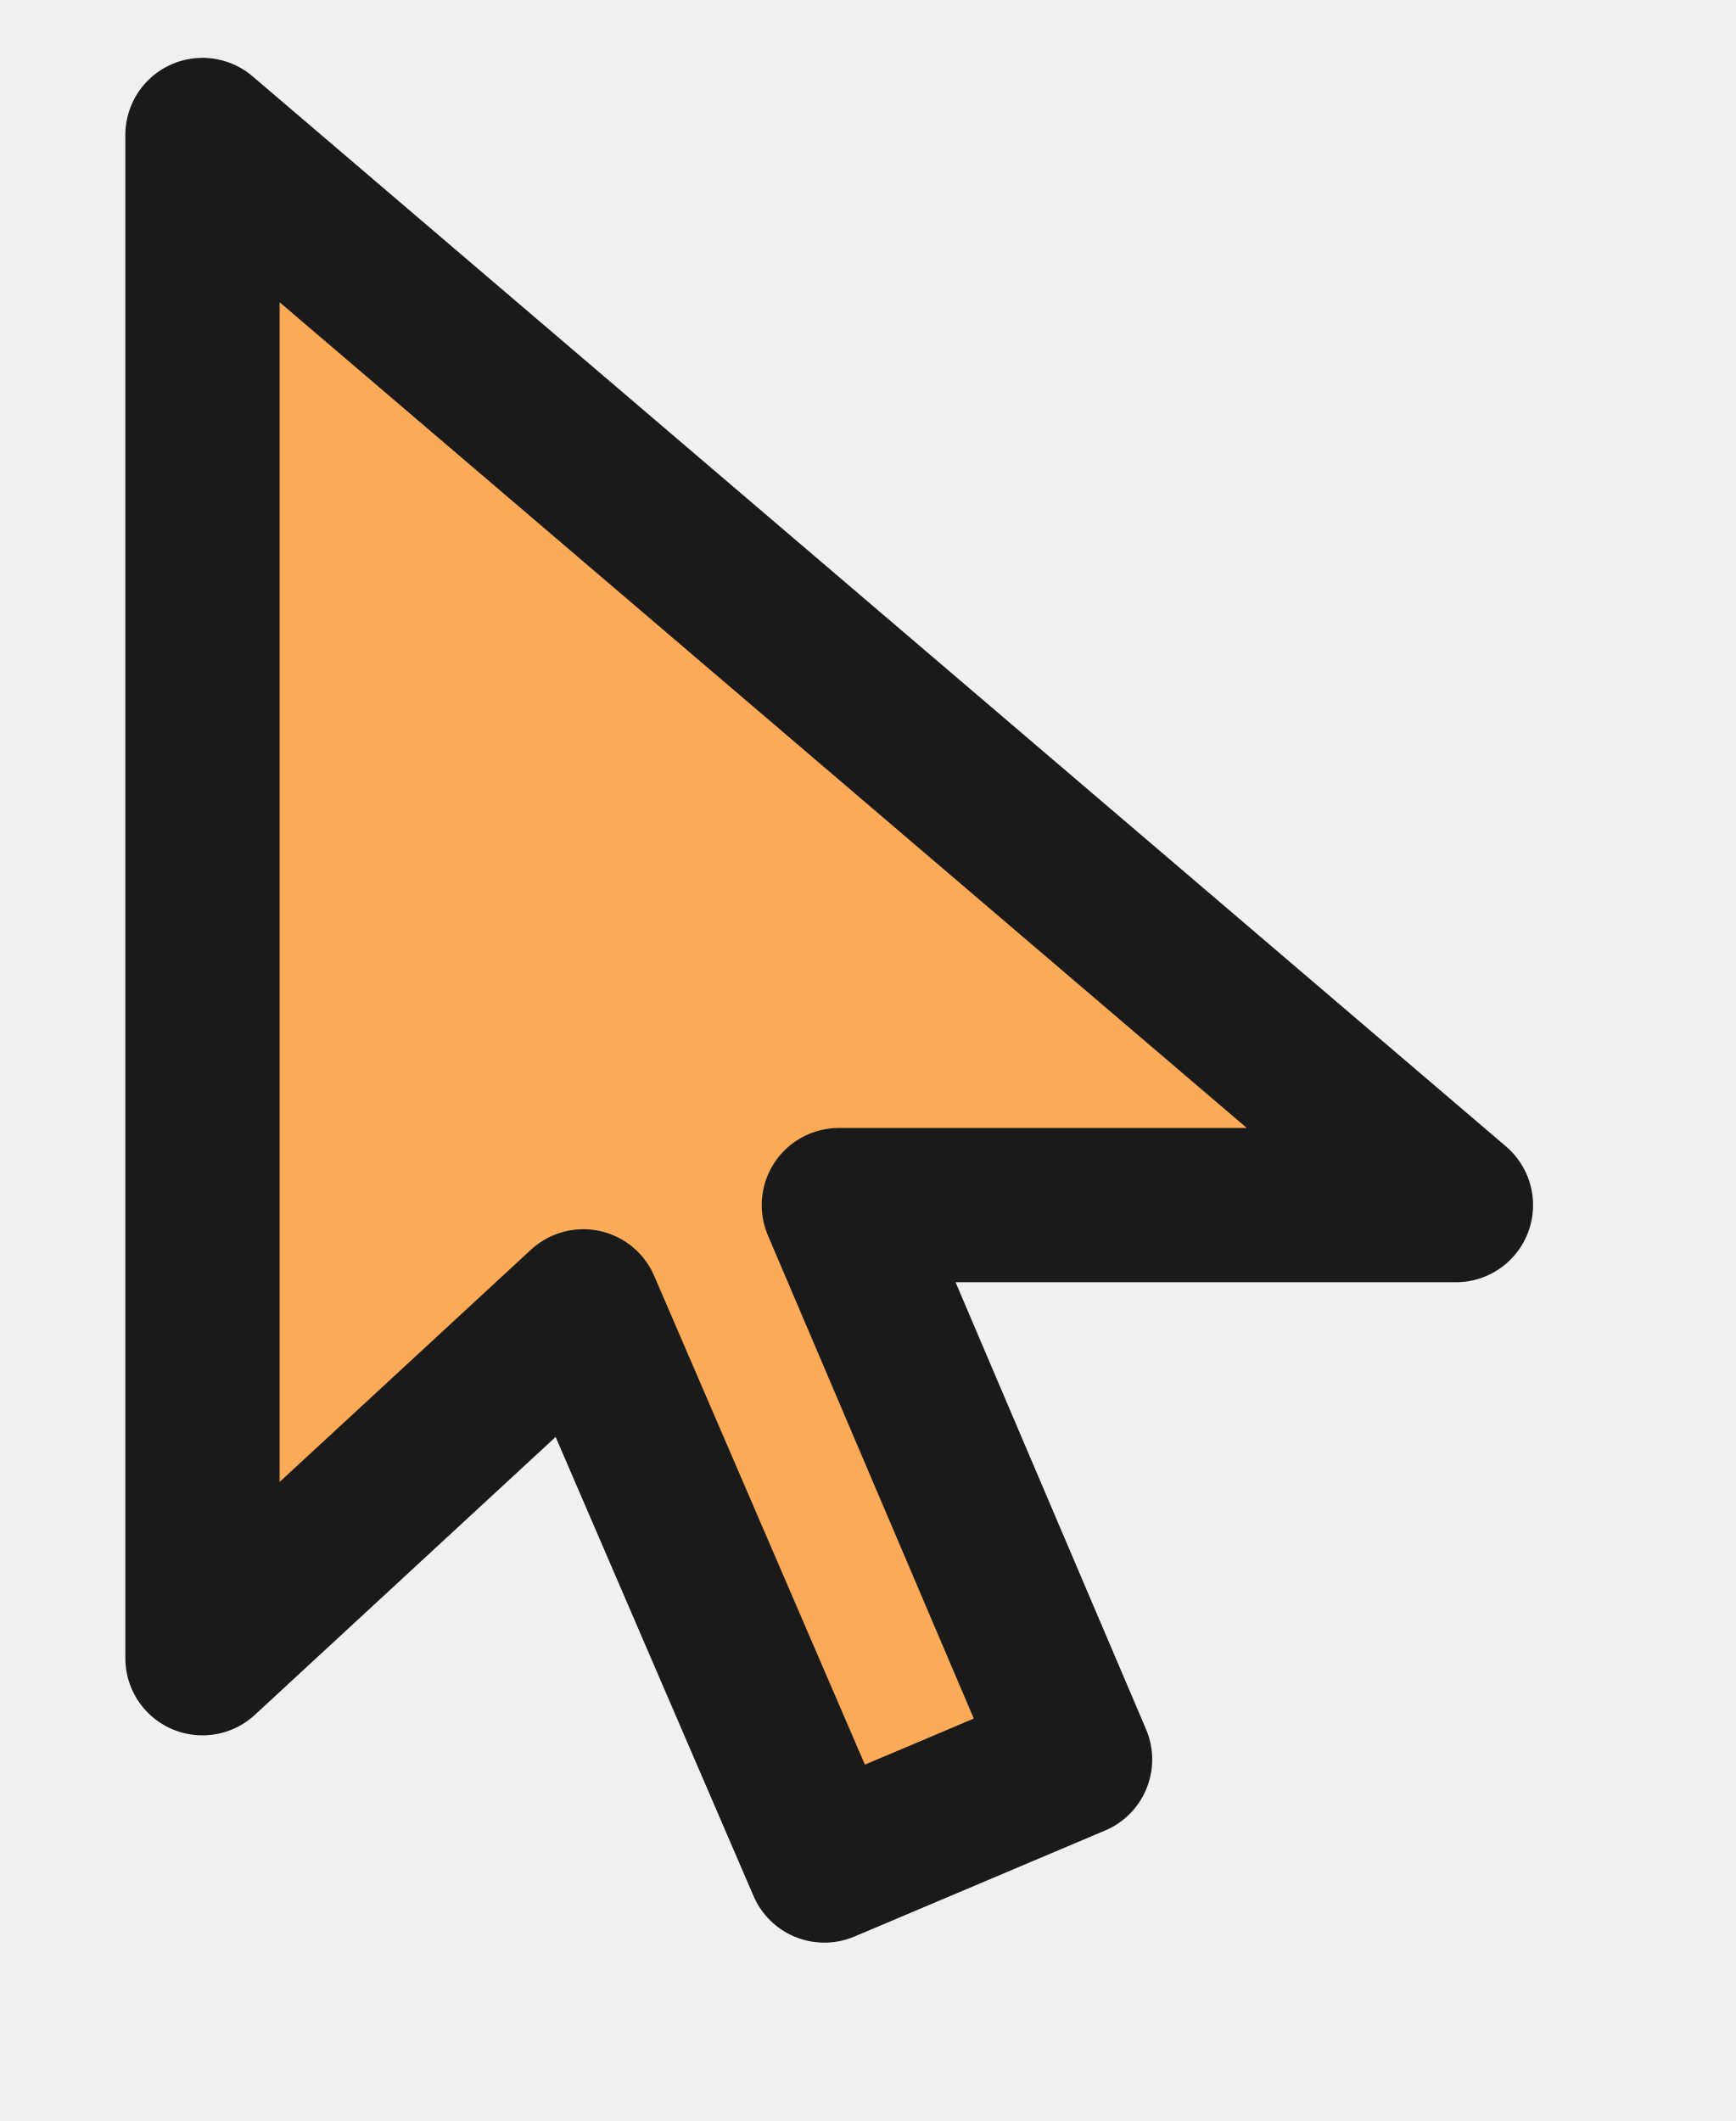
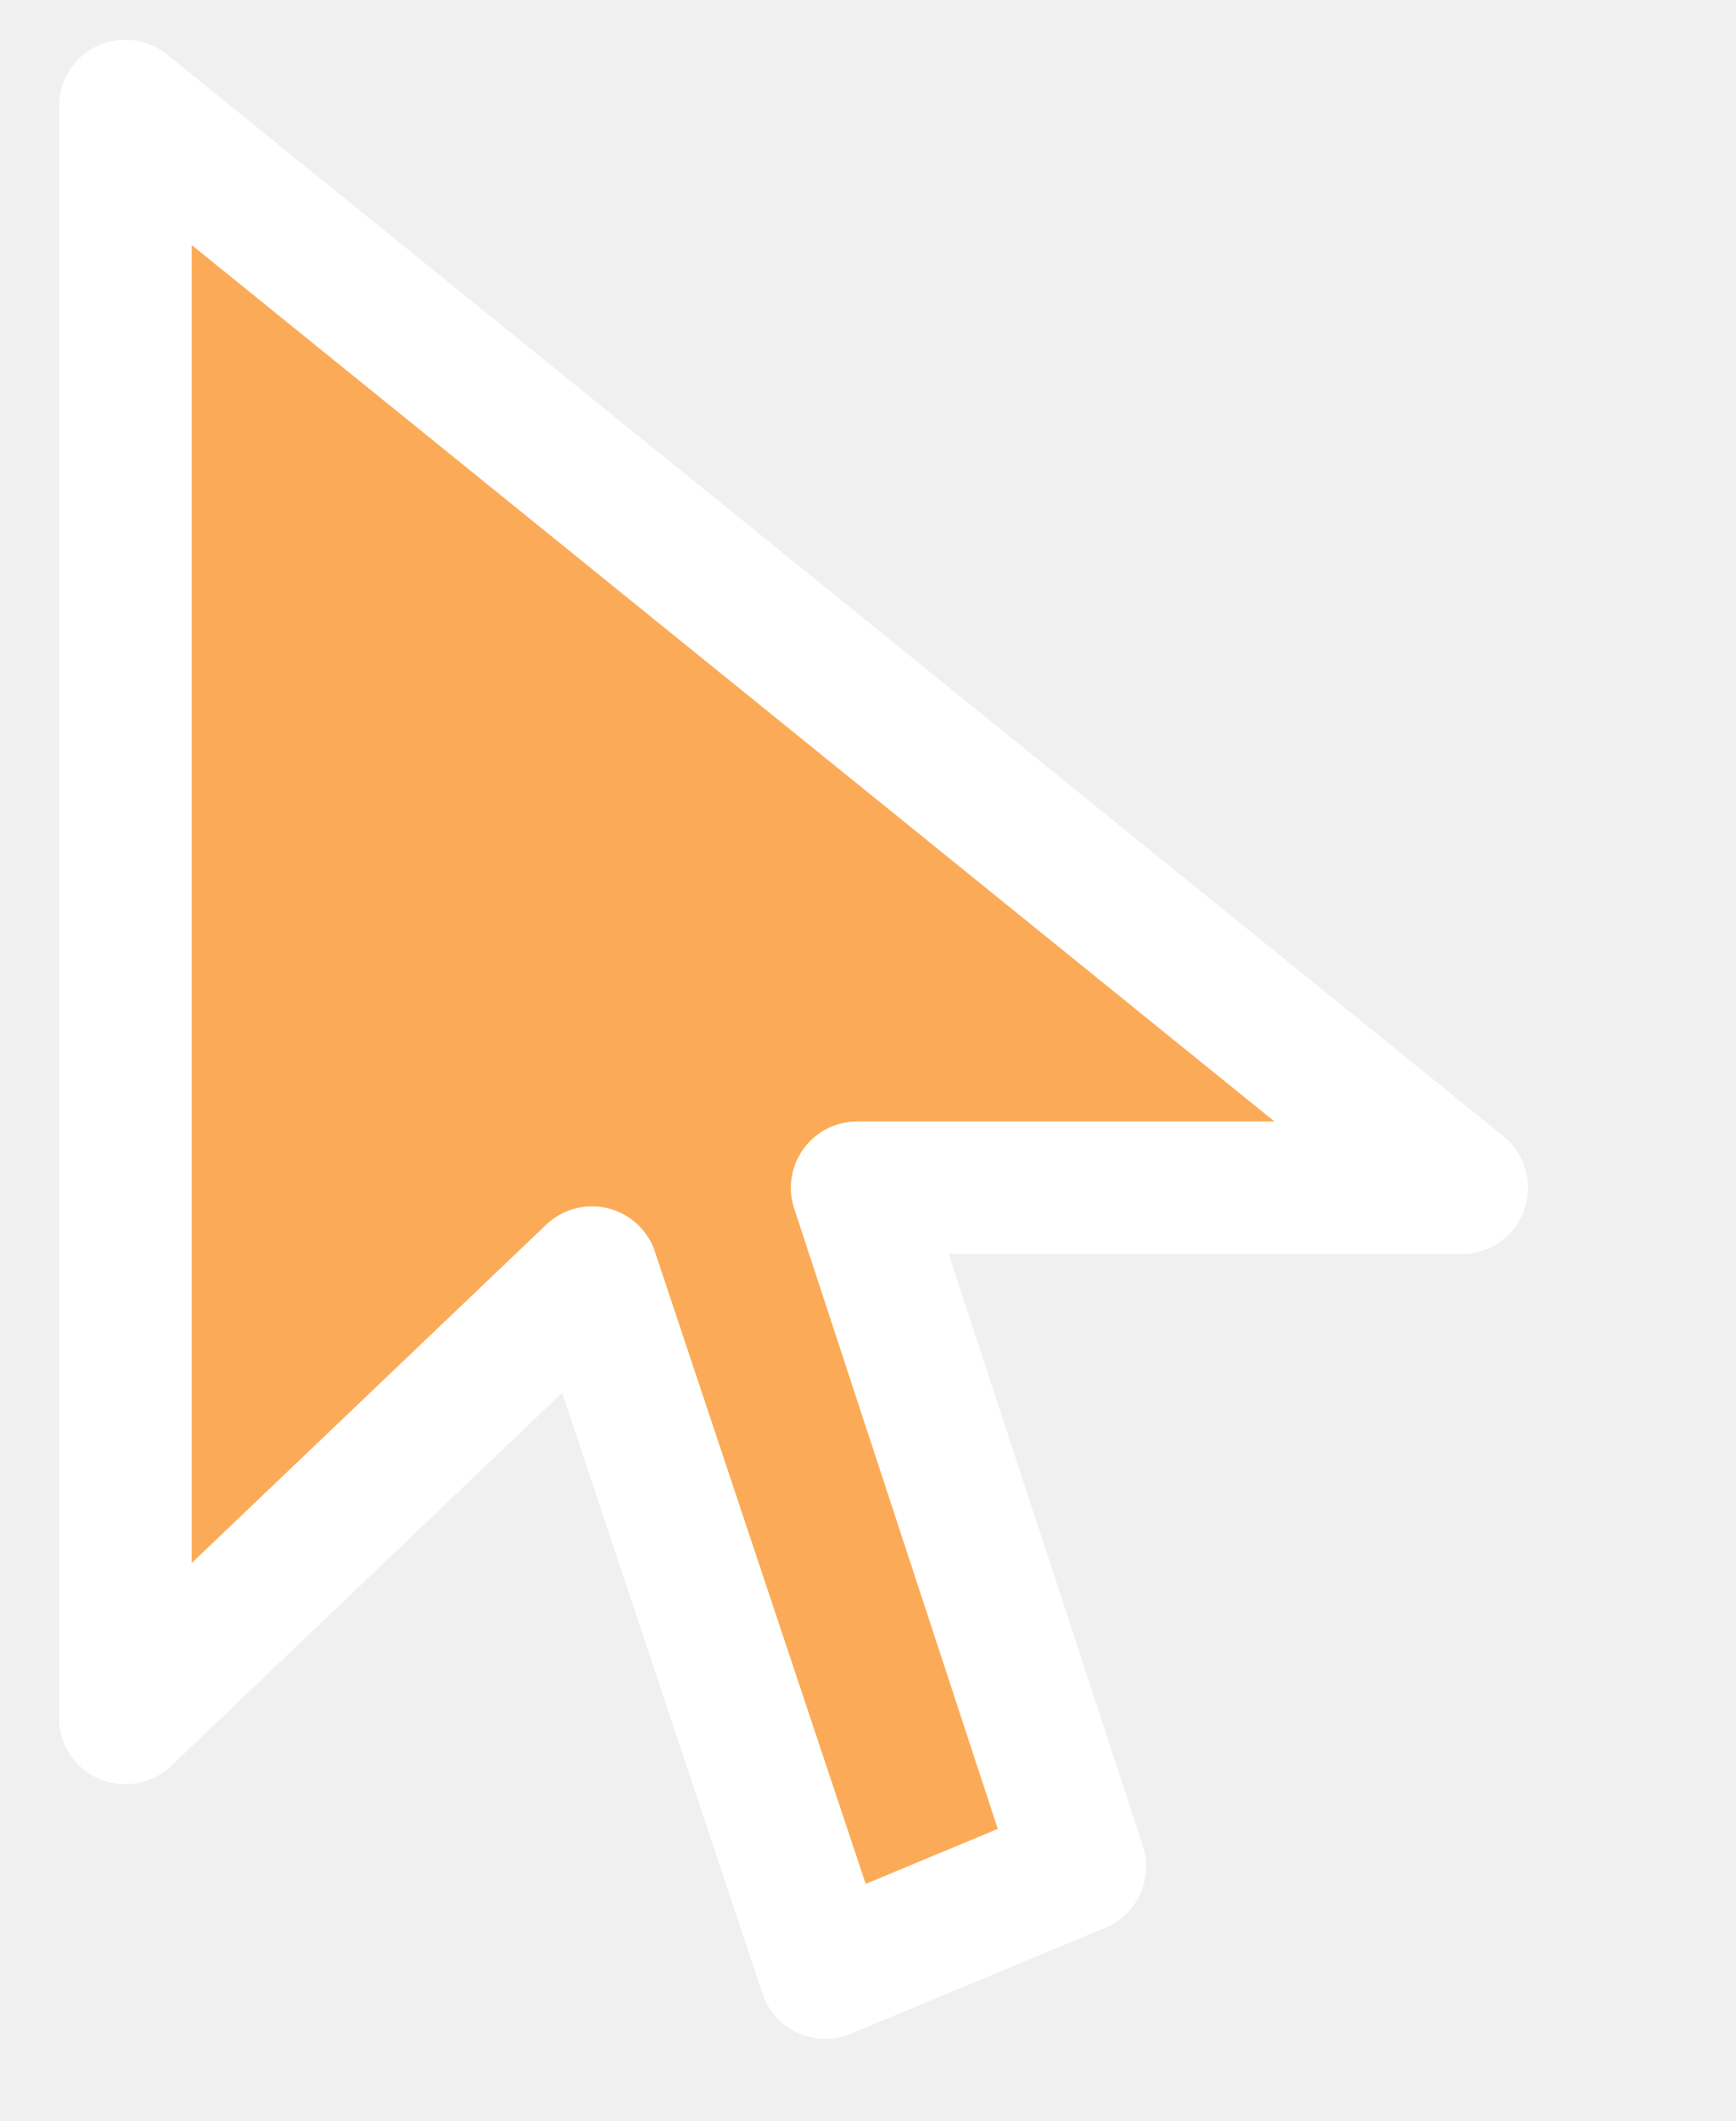
- <svg xmlns="http://www.w3.org/2000/svg" width="18" height="22" viewBox="0 0 18 22" fill="none">
-   <path d="M2.1 1.4 L2.1 17.2 L6.05 13.55 L8.55 19.35 L11.15 18.25 L8.7 12.5 H15.1 Z" fill="#FBAB57" stroke="#1A1A1A" stroke-width="1.6" stroke-linejoin="round" stroke-linecap="round" />
+ <svg xmlns="http://www.w3.org/2000/svg" width="18" height="22" viewBox="0 0 16 20" fill="none">
+   <path d="M1 1 V16.2 L5.4 12 L7.6 18.6 L10 17.6 L7.9 11.2 H13.6 Z" fill="#FBAB57" stroke="#FFFFFF" stroke-width="1.25" stroke-linejoin="round" />
</svg>
